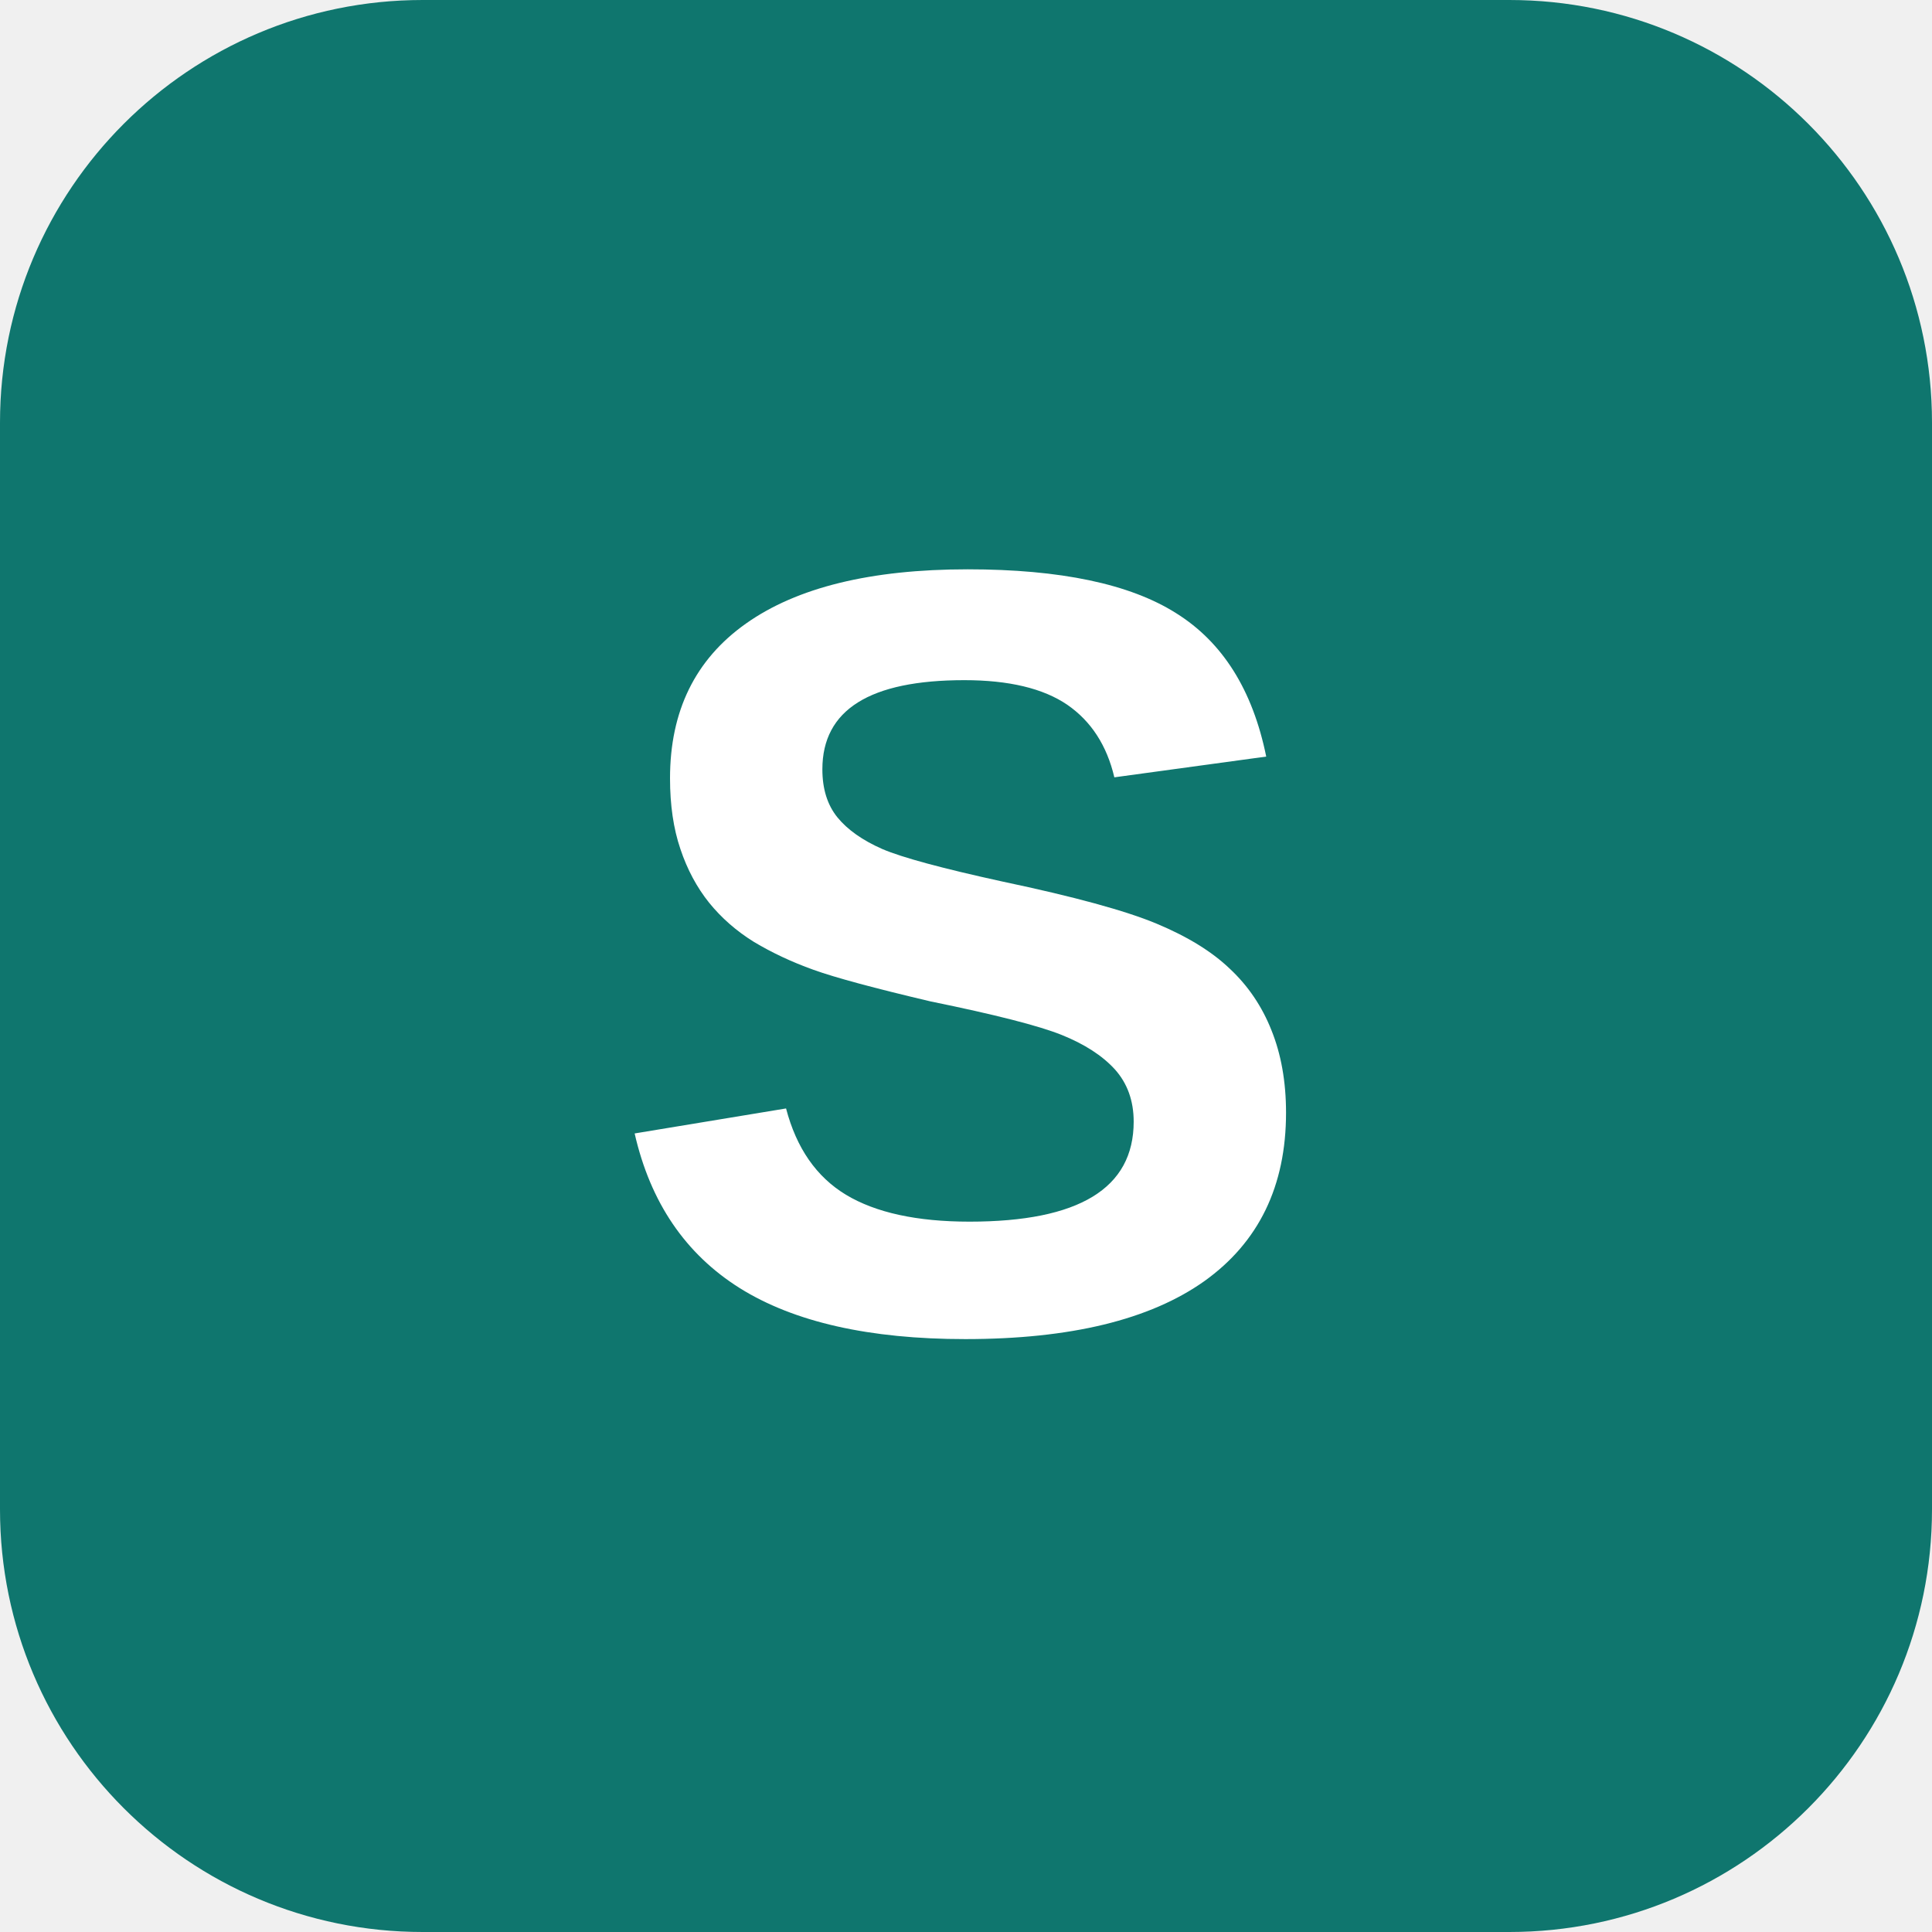
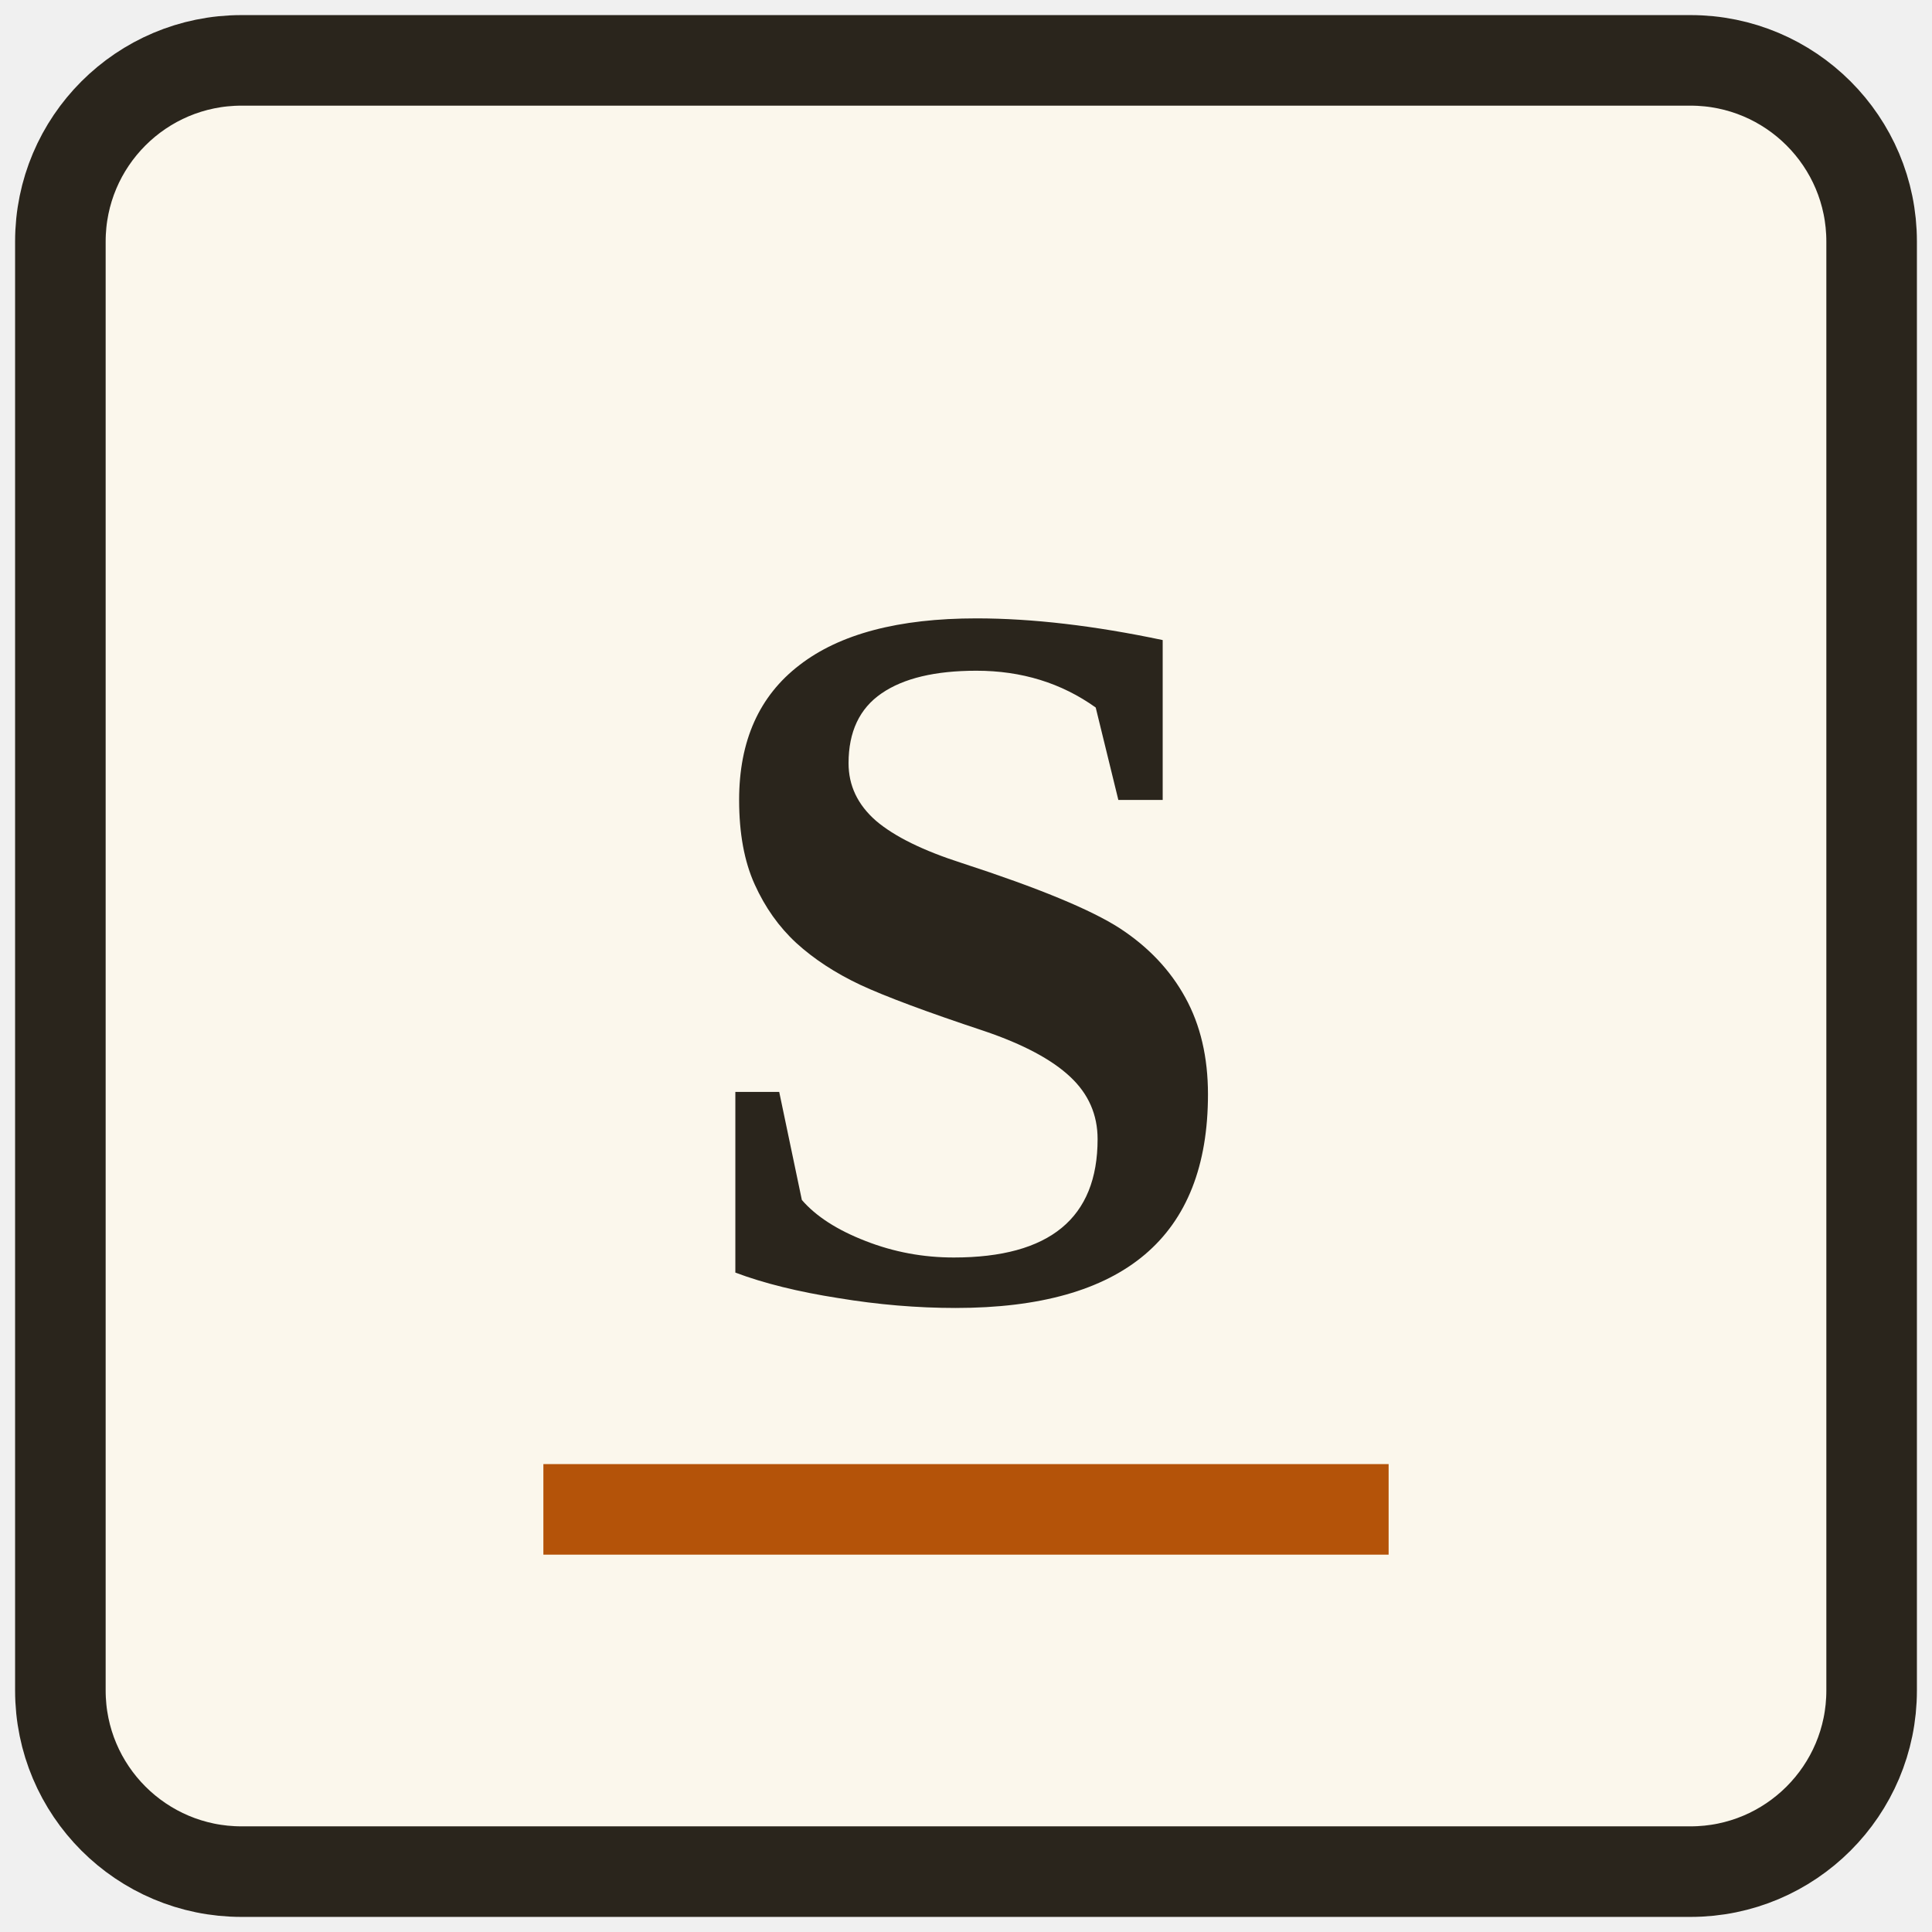
<svg xmlns="http://www.w3.org/2000/svg" viewBox="0 0 64 64">
-   <rect width="64" height="64" rx="14" fill="#0f766e" />
-   <text x="32" y="44" font-family="Arial, Helvetica, sans-serif" font-size="36" font-weight="bold" fill="#ffffff" text-anchor="middle">S</text>
+   <rect x="2" y="2" width="60" height="60" rx="6" fill="#fbf7ec" stroke="#2a251c" stroke-width="3" />
+   <text x="32" y="43" font-family="Georgia, 'Times New Roman', serif" font-size="34" font-weight="bold" fill="#2a251c" text-anchor="middle">S</text>
+   <line x1="18" y1="50" x2="46" y2="50" stroke="#b45309" stroke-width="3" />
</svg>
